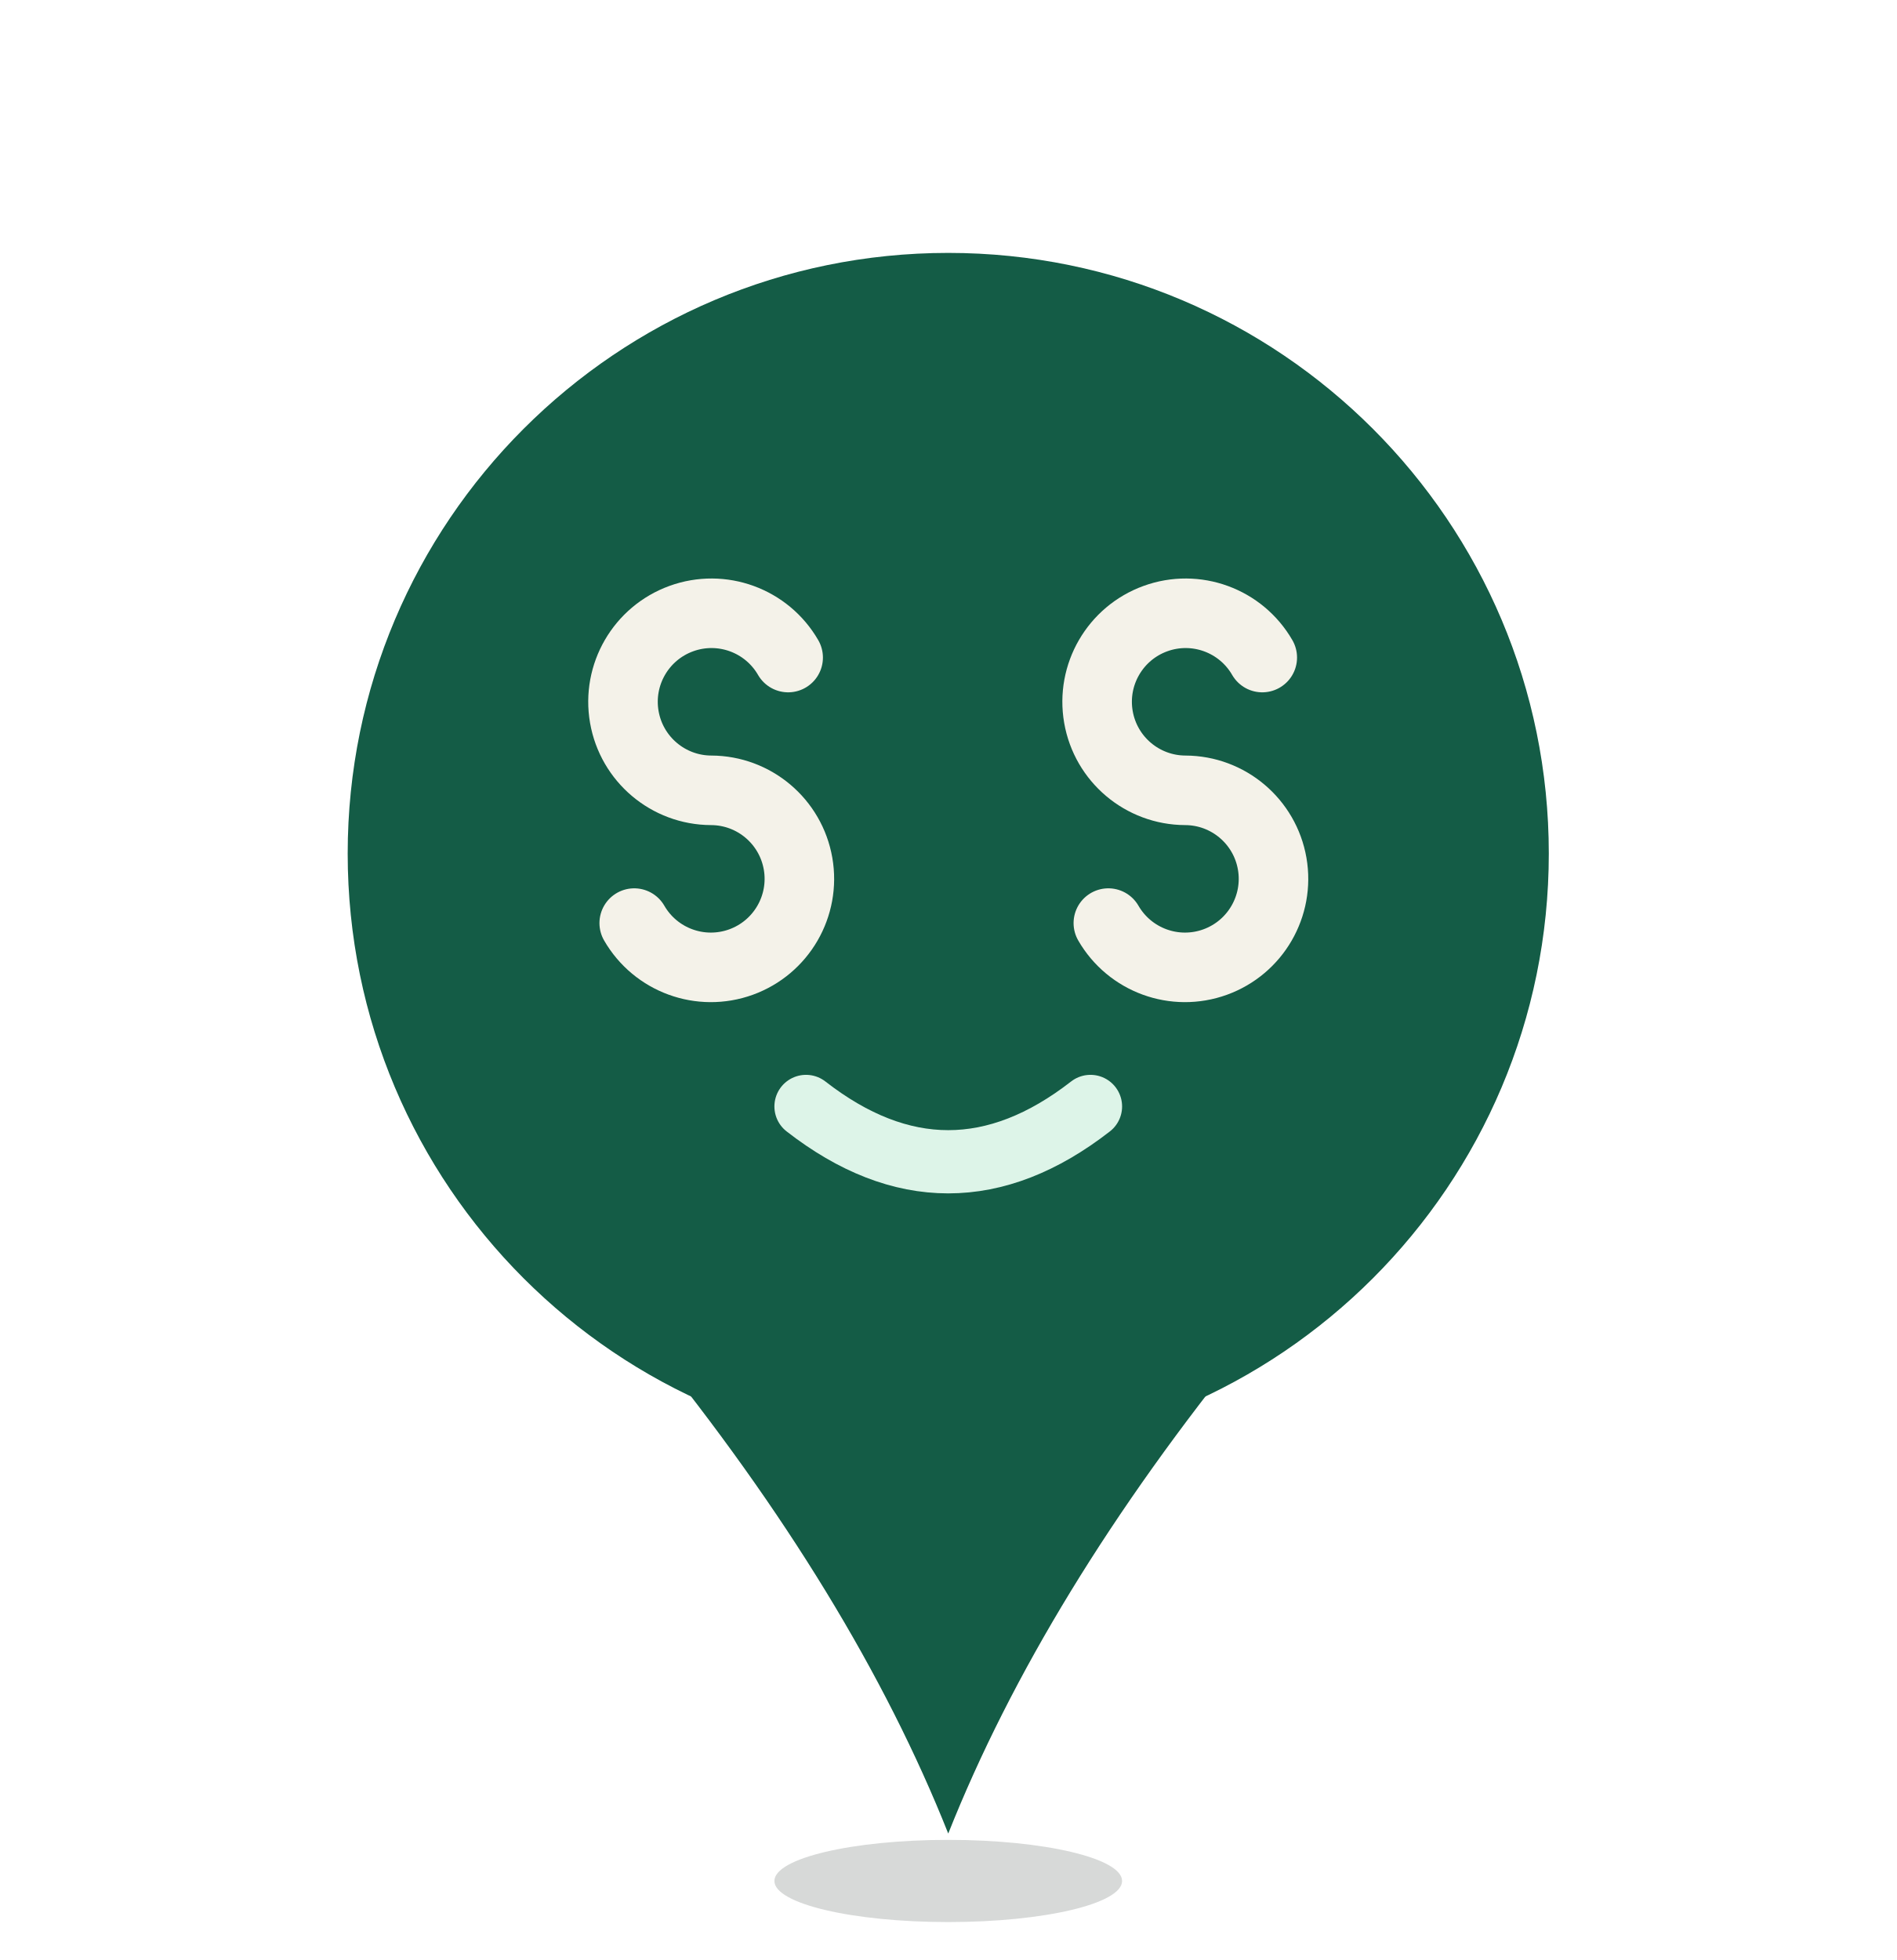
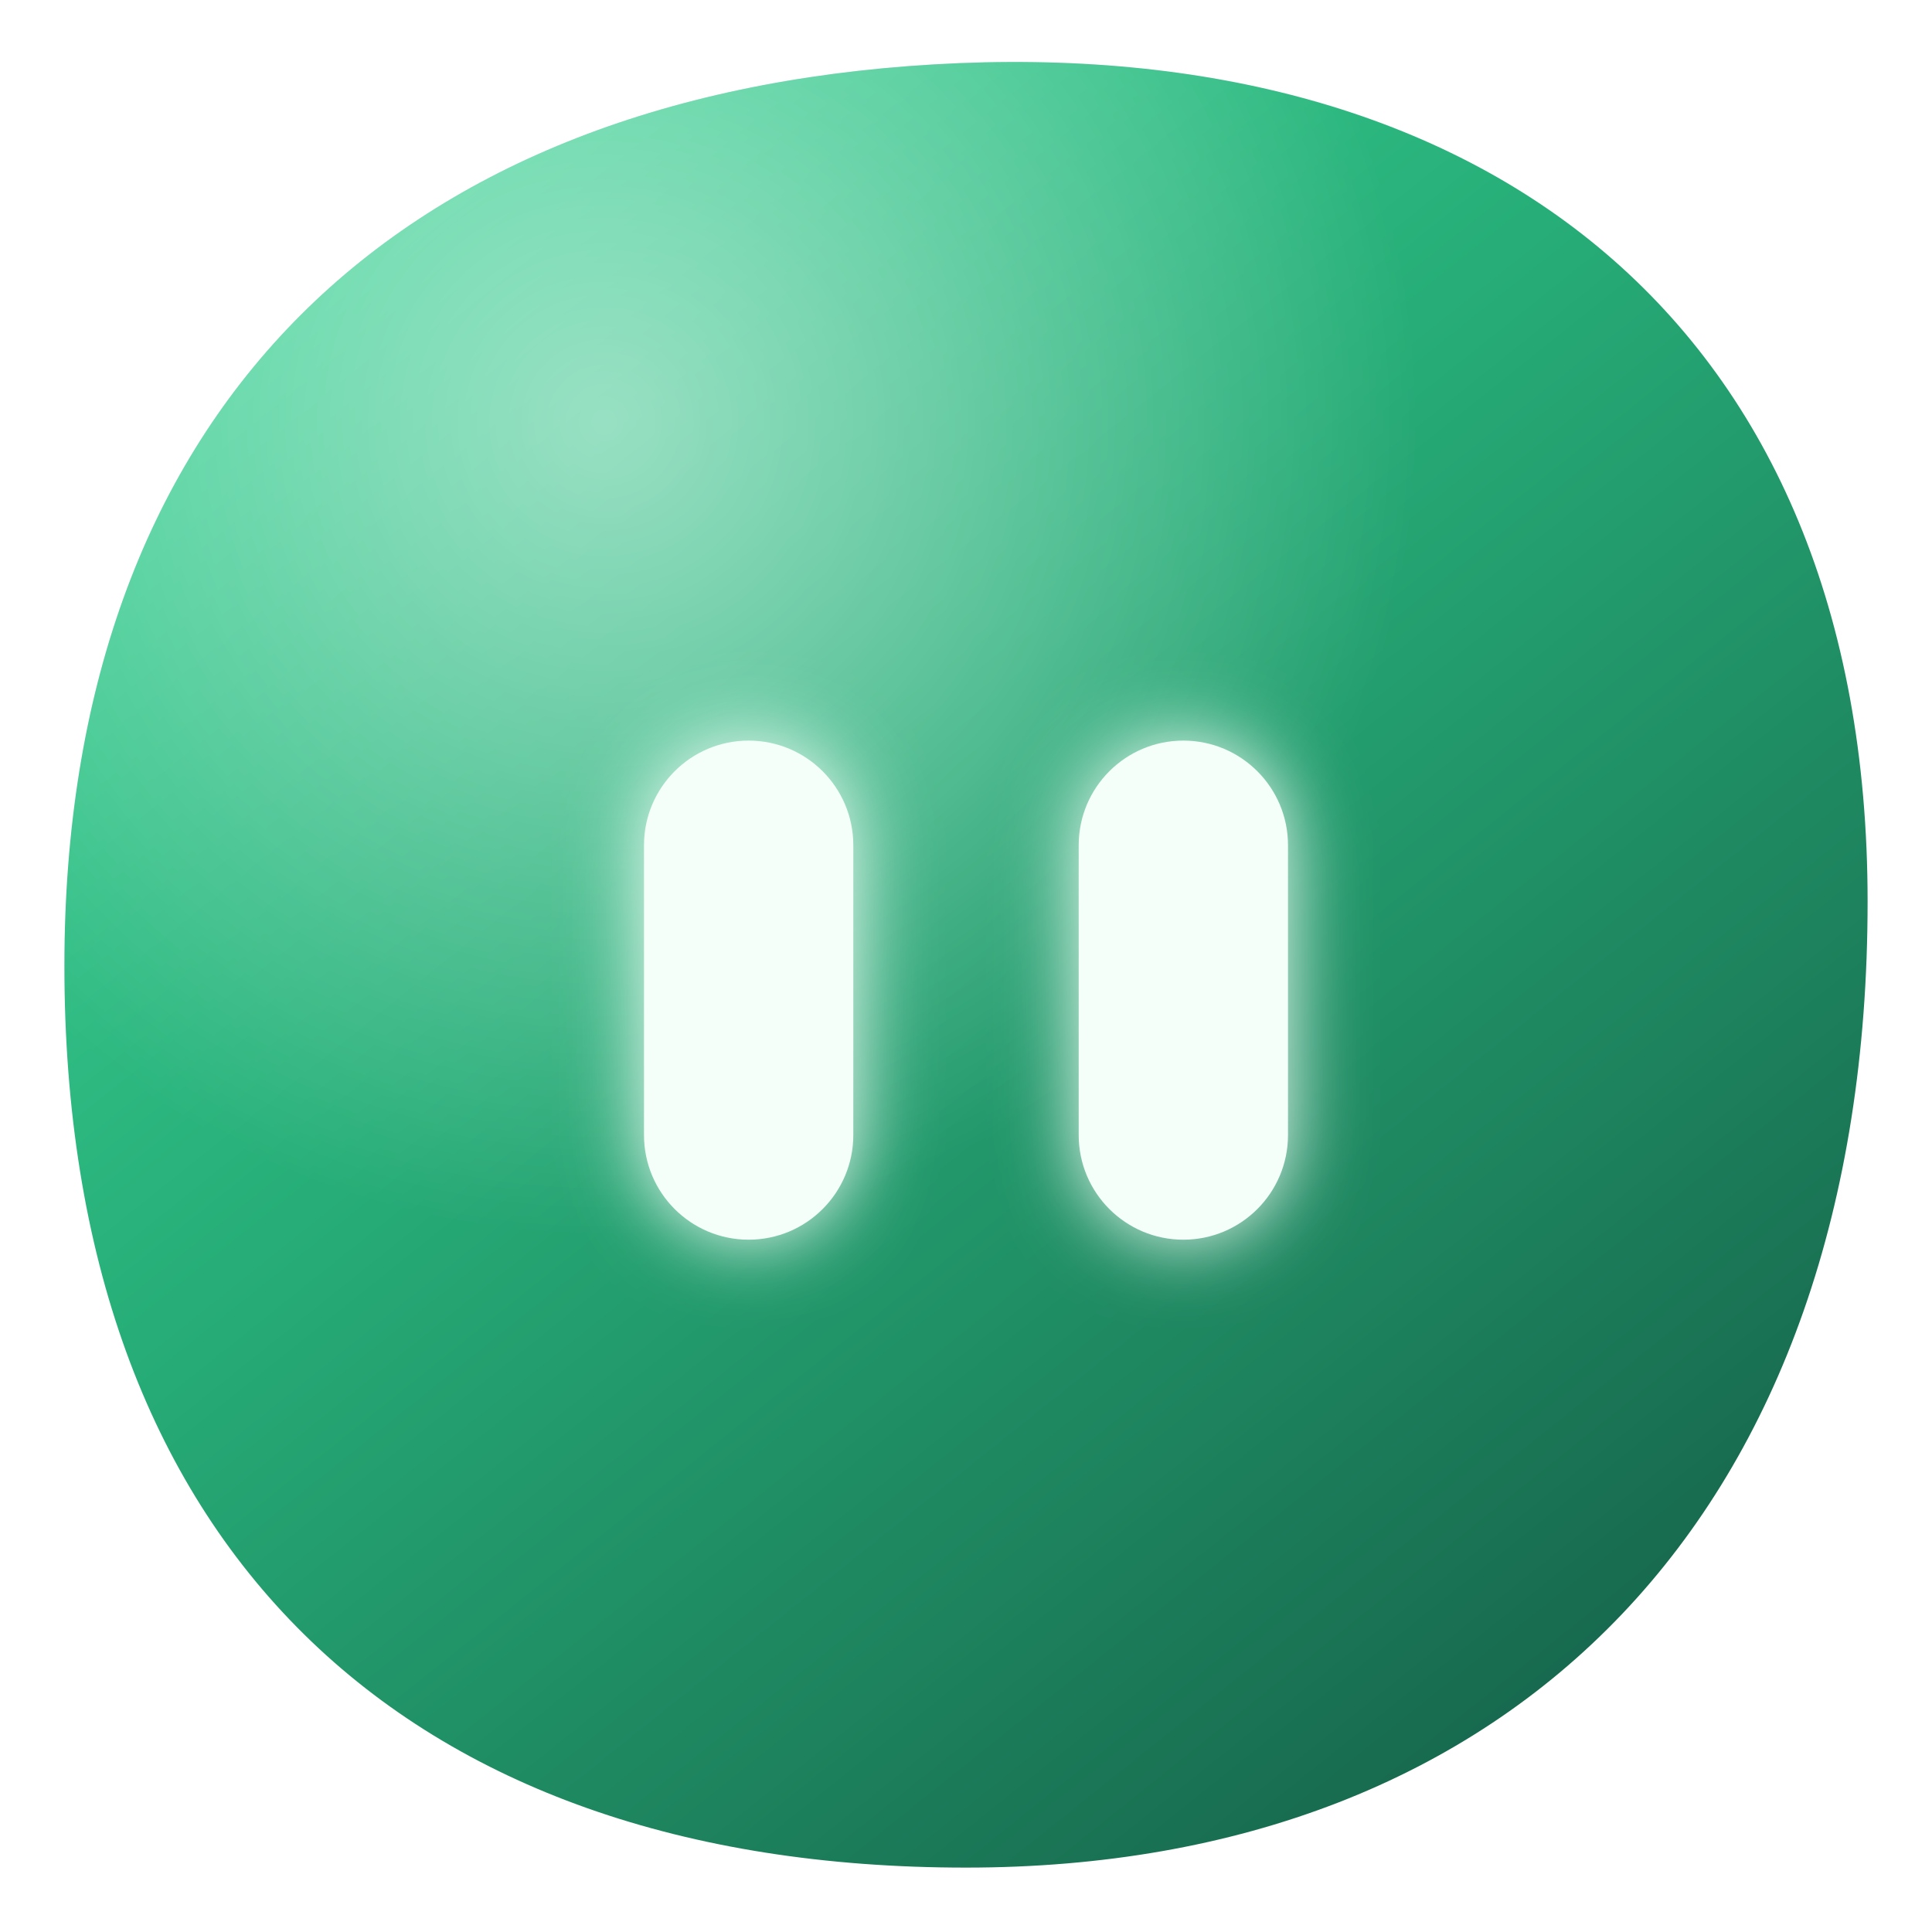
- <svg xmlns="http://www.w3.org/2000/svg" viewBox="0 0 120 124" role="img" aria-label="StayShay">
-   <style>.sb-s{fill:none;stroke:#F4F2E9;stroke-width:4.4;stroke-linecap:round}</style>
-   <g class="sb-all">
-     <ellipse class="sb-sh" cx="60" cy="119.0" rx="11" ry="2.6" fill="#202B27" opacity=".18" />
-     <path class="sb-tip" d="M41.0 84.9Q54 100.9 60 116Q66 100.9 79.0 84.9Z" fill="#145C46" />
-     <circle class="sb-head" cx="60" cy="54" r="38" fill="#145C46" />
-     <g class="sb-eyes">
-       <g class="sb-e">
-         <path class="sb-s" d="M49.87 41.60A5.6 5.6 0 1 0 45 50A5.6 5.6 0 1 1 40.13 58.40" />
-       </g>
-       <g class="sb-e">
-         <path class="sb-s" d="M79.87 41.60A5.6 5.6 0 1 0 75 50A5.6 5.6 0 1 1 70.13 58.40" />
-       </g>
-     </g>
-     <path class="sb-mouth" d="M51 70Q60 77 69 70" fill="none" stroke="#DDF4E8" stroke-width="4" stroke-linecap="round" />
+ <svg xmlns="http://www.w3.org/2000/svg" viewBox="0 0 120 120" role="img" aria-label="Stayshay">
+   <defs>
+     <linearGradient id="b" x1="0.1" y1="0" x2="0.9" y2="1">
+       <stop offset="0" stop-color="#3FD99A" />
+       <stop offset="0.4" stop-color="#27AE78" />
+       <stop offset="1" stop-color="#145C46" />
+     </linearGradient>
+     <radialGradient id="s" cx="0.3" cy="0.2" r="0.45">
+       <stop offset="0" stop-color="#FFFFFF" stop-opacity="0.5" />
+       <stop offset="1" stop-color="#FFFFFF" stop-opacity="0" />
+     </radialGradient>
+     <filter id="g" x="-50%" y="-50%" width="200%" height="200%">
+       <feGaussianBlur stdDeviation="2.4" result="blur" />
+       <feMerge>
+         <feMergeNode in="blur" />
+         <feMergeNode in="SourceGraphic" />
+       </feMerge>
+     </filter>
+   </defs>
+   <path d="M58 4C92 2 116 20 116 56C116 94 94 116 60 116C25 116 4 96 4 60C4 26 24 6 58 4Z" fill="url(#b)" />
+   <path d="M58 4C92 2 116 20 116 56C116 94 94 116 60 116C25 116 4 96 4 60C4 26 24 6 58 4Z" fill="url(#s)" />
+   <g filter="url(#g)" fill="#F4FFF9">
+     <rect x="40" y="46" width="13" height="31" rx="6.5" />
+     <rect x="67" y="46" width="13" height="31" rx="6.5" />
  </g>
</svg>
